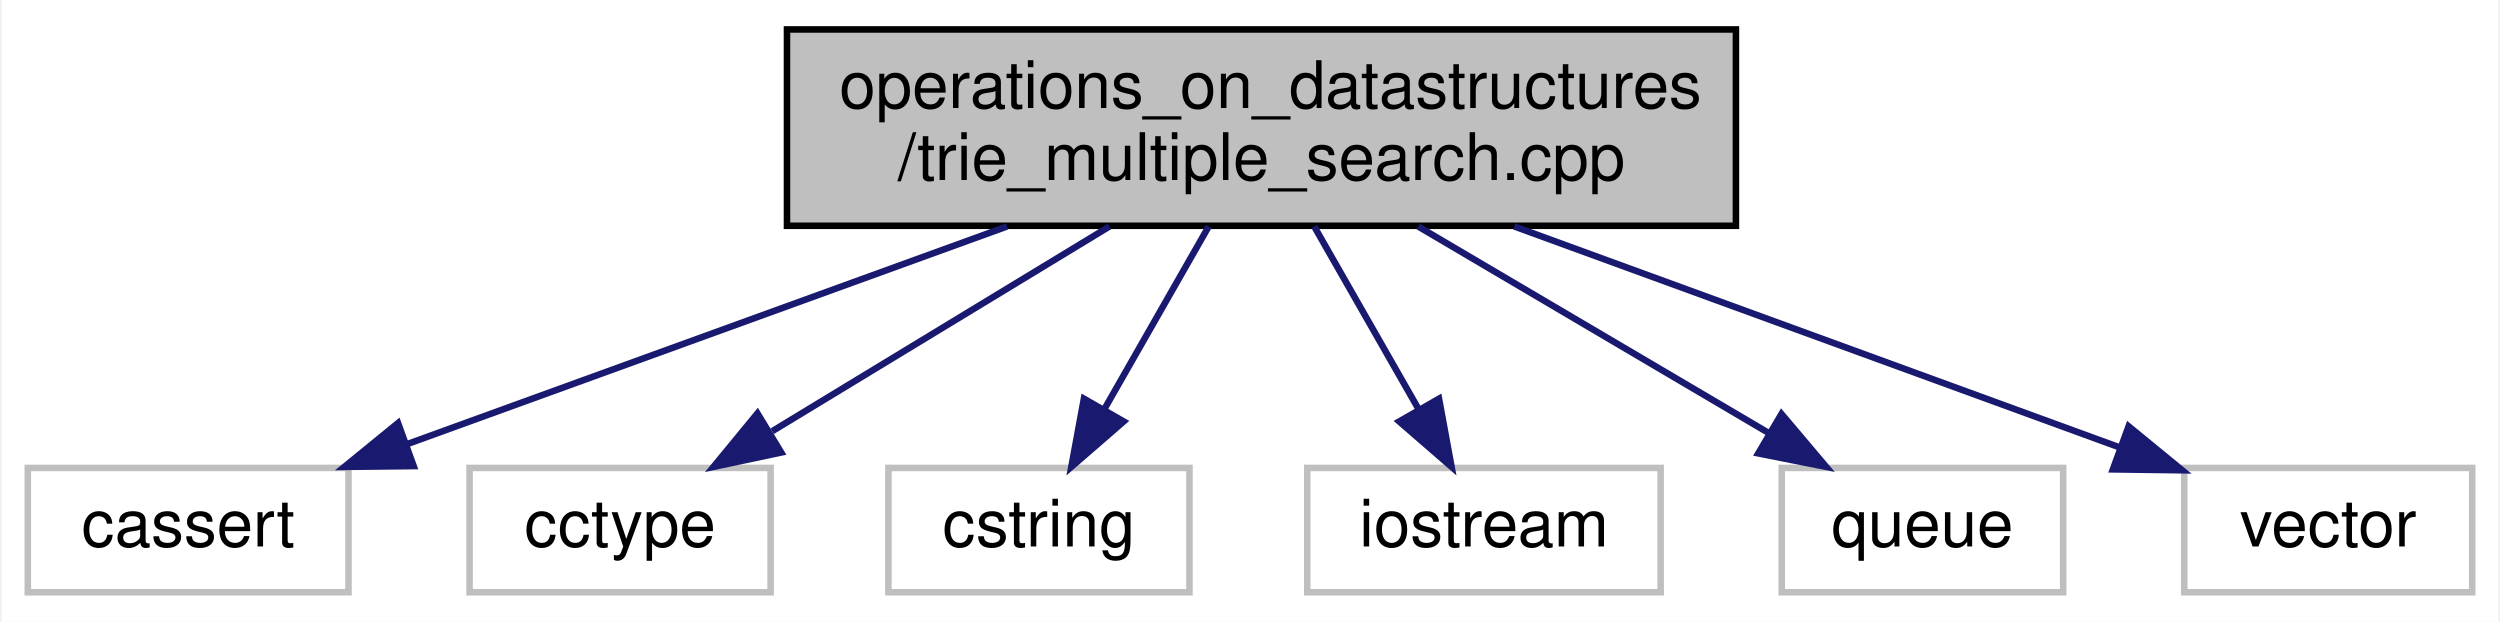
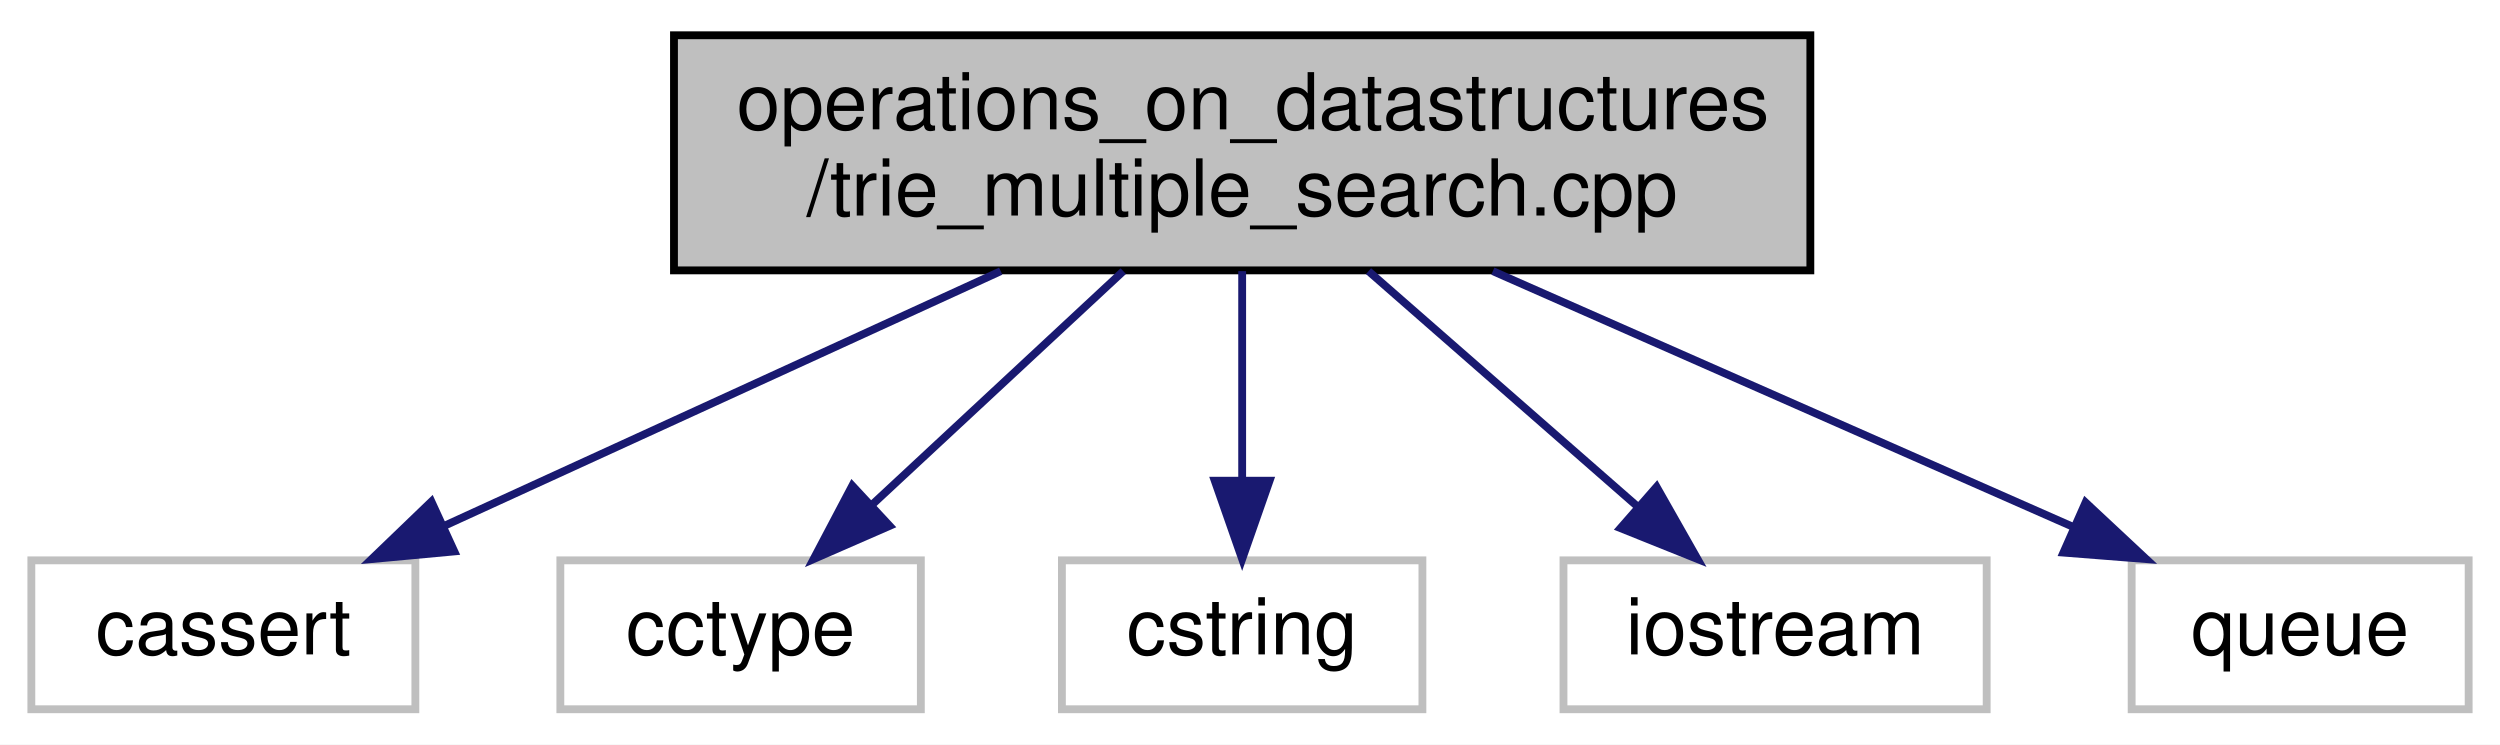
- <svg xmlns="http://www.w3.org/2000/svg" xmlns:xlink="http://www.w3.org/1999/xlink" width="382pt" height="95pt" viewBox="0.00 0.00 381.50 95.00">
+ <svg xmlns="http://www.w3.org/2000/svg" xmlns:xlink="http://www.w3.org/1999/xlink" width="319pt" height="95pt" viewBox="0.00 0.00 319.00 95.00">
  <g id="graph0" class="graph" transform="scale(1 1) rotate(0) translate(4 91)">
-     <polygon fill="white" stroke="transparent" points="-4,4 -4,-91 377.5,-91 377.5,4 -4,4" />
+     <polygon fill="white" stroke="transparent" points="-4,4 -4,-91 315,-91 315,4 -4,4" />
    <g id="node1" class="node">
      <g id="a_node1">
        <a xlink:title="Trie datastructure with search variants">
-           <polygon fill="#bfbfbf" stroke="black" points="116,-56.5 116,-86.5 261,-86.5 261,-56.5 116,-56.5" />
-           <text text-anchor="start" x="124" y="-74.5" font-family="Helvetica,sans-Serif" font-size="10.00">operations_on_datastructures</text>
-           <text text-anchor="middle" x="188.5" y="-63.5" font-family="Helvetica,sans-Serif" font-size="10.00">/trie_multiple_search.cpp</text>
+           <polygon fill="#bfbfbf" stroke="black" points="82,-56.5 82,-86.5 227,-86.5 227,-56.5 82,-56.5" />
+           <text text-anchor="start" x="90" y="-74.5" font-family="Helvetica,sans-Serif" font-size="10.00">operations_on_datastructures</text>
+           <text text-anchor="middle" x="154.5" y="-63.5" font-family="Helvetica,sans-Serif" font-size="10.00">/trie_multiple_search.cpp</text>
        </a>
      </g>
    </g>
    <g id="node2" class="node">
      <g id="a_node2">
        <a xlink:title=" ">
          <polygon fill="white" stroke="#bfbfbf" points="0,-0.5 0,-19.5 49,-19.5 49,-0.5 0,-0.5" />
          <text text-anchor="middle" x="24.5" y="-7.5" font-family="Helvetica,sans-Serif" font-size="10.00">cassert</text>
        </a>
      </g>
    </g>
    <g id="edge1" class="edge">
-       <path fill="none" stroke="midnightblue" d="M149.63,-56.4C121.75,-46.28 84.56,-32.79 57.99,-23.15" />
-       <polygon fill="midnightblue" stroke="midnightblue" points="58.96,-19.78 48.36,-19.66 56.57,-26.36 58.96,-19.78" />
+       <path fill="none" stroke="midnightblue" d="M123.69,-56.4C102.17,-46.55 73.66,-33.5 52.73,-23.92" />
+       <polygon fill="midnightblue" stroke="midnightblue" points="53.97,-20.64 43.42,-19.66 51.05,-27 53.97,-20.64" />
    </g>
    <g id="node3" class="node">
      <g id="a_node3">
        <a xlink:title=" ">
          <polygon fill="white" stroke="#bfbfbf" points="67.5,-0.5 67.5,-19.5 113.5,-19.5 113.5,-0.5 67.5,-0.5" />
          <text text-anchor="middle" x="90.5" y="-7.5" font-family="Helvetica,sans-Serif" font-size="10.00">cctype</text>
        </a>
      </g>
    </g>
    <g id="edge2" class="edge">
-       <path fill="none" stroke="midnightblue" d="M165.28,-56.4C149.71,-46.95 129.3,-34.56 113.74,-25.11" />
-       <polygon fill="midnightblue" stroke="midnightblue" points="115.12,-21.86 104.76,-19.66 111.49,-27.84 115.12,-21.86" />
+       <path fill="none" stroke="midnightblue" d="M139.33,-56.4C129.75,-47.49 117.34,-35.95 107.43,-26.74" />
+       <polygon fill="midnightblue" stroke="midnightblue" points="109.52,-23.9 99.81,-19.66 104.75,-29.03 109.52,-23.9" />
    </g>
    <g id="node4" class="node">
      <g id="a_node4">
        <a xlink:title=" ">
          <polygon fill="white" stroke="#bfbfbf" points="131.5,-0.5 131.5,-19.5 177.5,-19.5 177.5,-0.5 131.5,-0.5" />
          <text text-anchor="middle" x="154.5" y="-7.5" font-family="Helvetica,sans-Serif" font-size="10.00">cstring</text>
        </a>
      </g>
    </g>
    <g id="edge3" class="edge">
-       <path fill="none" stroke="midnightblue" d="M180.44,-56.4C175.65,-48.02 169.54,-37.33 164.46,-28.42" />
-       <polygon fill="midnightblue" stroke="midnightblue" points="167.45,-26.6 159.45,-19.66 161.37,-30.08 167.45,-26.6" />
+       <path fill="none" stroke="midnightblue" d="M154.5,-56.4C154.5,-48.47 154.5,-38.46 154.5,-29.86" />
+       <polygon fill="midnightblue" stroke="midnightblue" points="158,-29.66 154.5,-19.66 151,-29.66 158,-29.66" />
    </g>
    <g id="node5" class="node">
      <g id="a_node5">
        <a xlink:title=" ">
          <polygon fill="white" stroke="#bfbfbf" points="195.5,-0.5 195.5,-19.5 249.5,-19.5 249.5,-0.5 195.5,-0.5" />
          <text text-anchor="middle" x="222.5" y="-7.5" font-family="Helvetica,sans-Serif" font-size="10.00">iostream</text>
        </a>
      </g>
    </g>
    <g id="edge4" class="edge">
-       <path fill="none" stroke="midnightblue" d="M196.56,-56.4C201.35,-48.02 207.46,-37.33 212.54,-28.42" />
-       <polygon fill="midnightblue" stroke="midnightblue" points="215.63,-30.08 217.55,-19.66 209.55,-26.6 215.63,-30.08" />
+       <path fill="none" stroke="midnightblue" d="M170.62,-56.4C180.9,-47.4 194.25,-35.72 204.83,-26.47" />
+       <polygon fill="midnightblue" stroke="midnightblue" points="207.38,-28.88 212.61,-19.66 202.77,-23.61 207.38,-28.88" />
    </g>
    <g id="node6" class="node">
      <g id="a_node6">
        <a xlink:title=" ">
          <polygon fill="white" stroke="#bfbfbf" points="268,-0.5 268,-19.5 311,-19.5 311,-0.5 268,-0.5" />
          <text text-anchor="middle" x="289.5" y="-7.5" font-family="Helvetica,sans-Serif" font-size="10.00">queue</text>
        </a>
      </g>
    </g>
    <g id="edge5" class="edge">
-       <path fill="none" stroke="midnightblue" d="M212.44,-56.4C228.63,-46.86 249.91,-34.32 266,-24.84" />
-       <polygon fill="midnightblue" stroke="midnightblue" points="267.96,-27.75 274.8,-19.66 264.41,-21.72 267.96,-27.75" />
-     </g>
-     <g id="node7" class="node">
-       <g id="a_node7">
-         <a xlink:title=" ">
-           <polygon fill="white" stroke="#bfbfbf" points="329.5,-0.5 329.5,-19.5 373.5,-19.5 373.5,-0.5 329.5,-0.5" />
-           <text text-anchor="middle" x="351.5" y="-7.5" font-family="Helvetica,sans-Serif" font-size="10.00">vector</text>
-         </a>
-       </g>
-     </g>
-     <g id="edge6" class="edge">
-       <path fill="none" stroke="midnightblue" d="M227.13,-56.4C255.34,-46.1 293.14,-32.3 319.64,-22.63" />
-       <polygon fill="midnightblue" stroke="midnightblue" points="321,-25.86 329.2,-19.14 318.6,-19.28 321,-25.86" />
+       <path fill="none" stroke="midnightblue" d="M186.49,-56.4C208.94,-46.51 238.71,-33.38 260.48,-23.79" />
+       <polygon fill="midnightblue" stroke="midnightblue" points="262.12,-26.89 269.86,-19.66 259.29,-20.49 262.12,-26.89" />
    </g>
  </g>
</svg>
